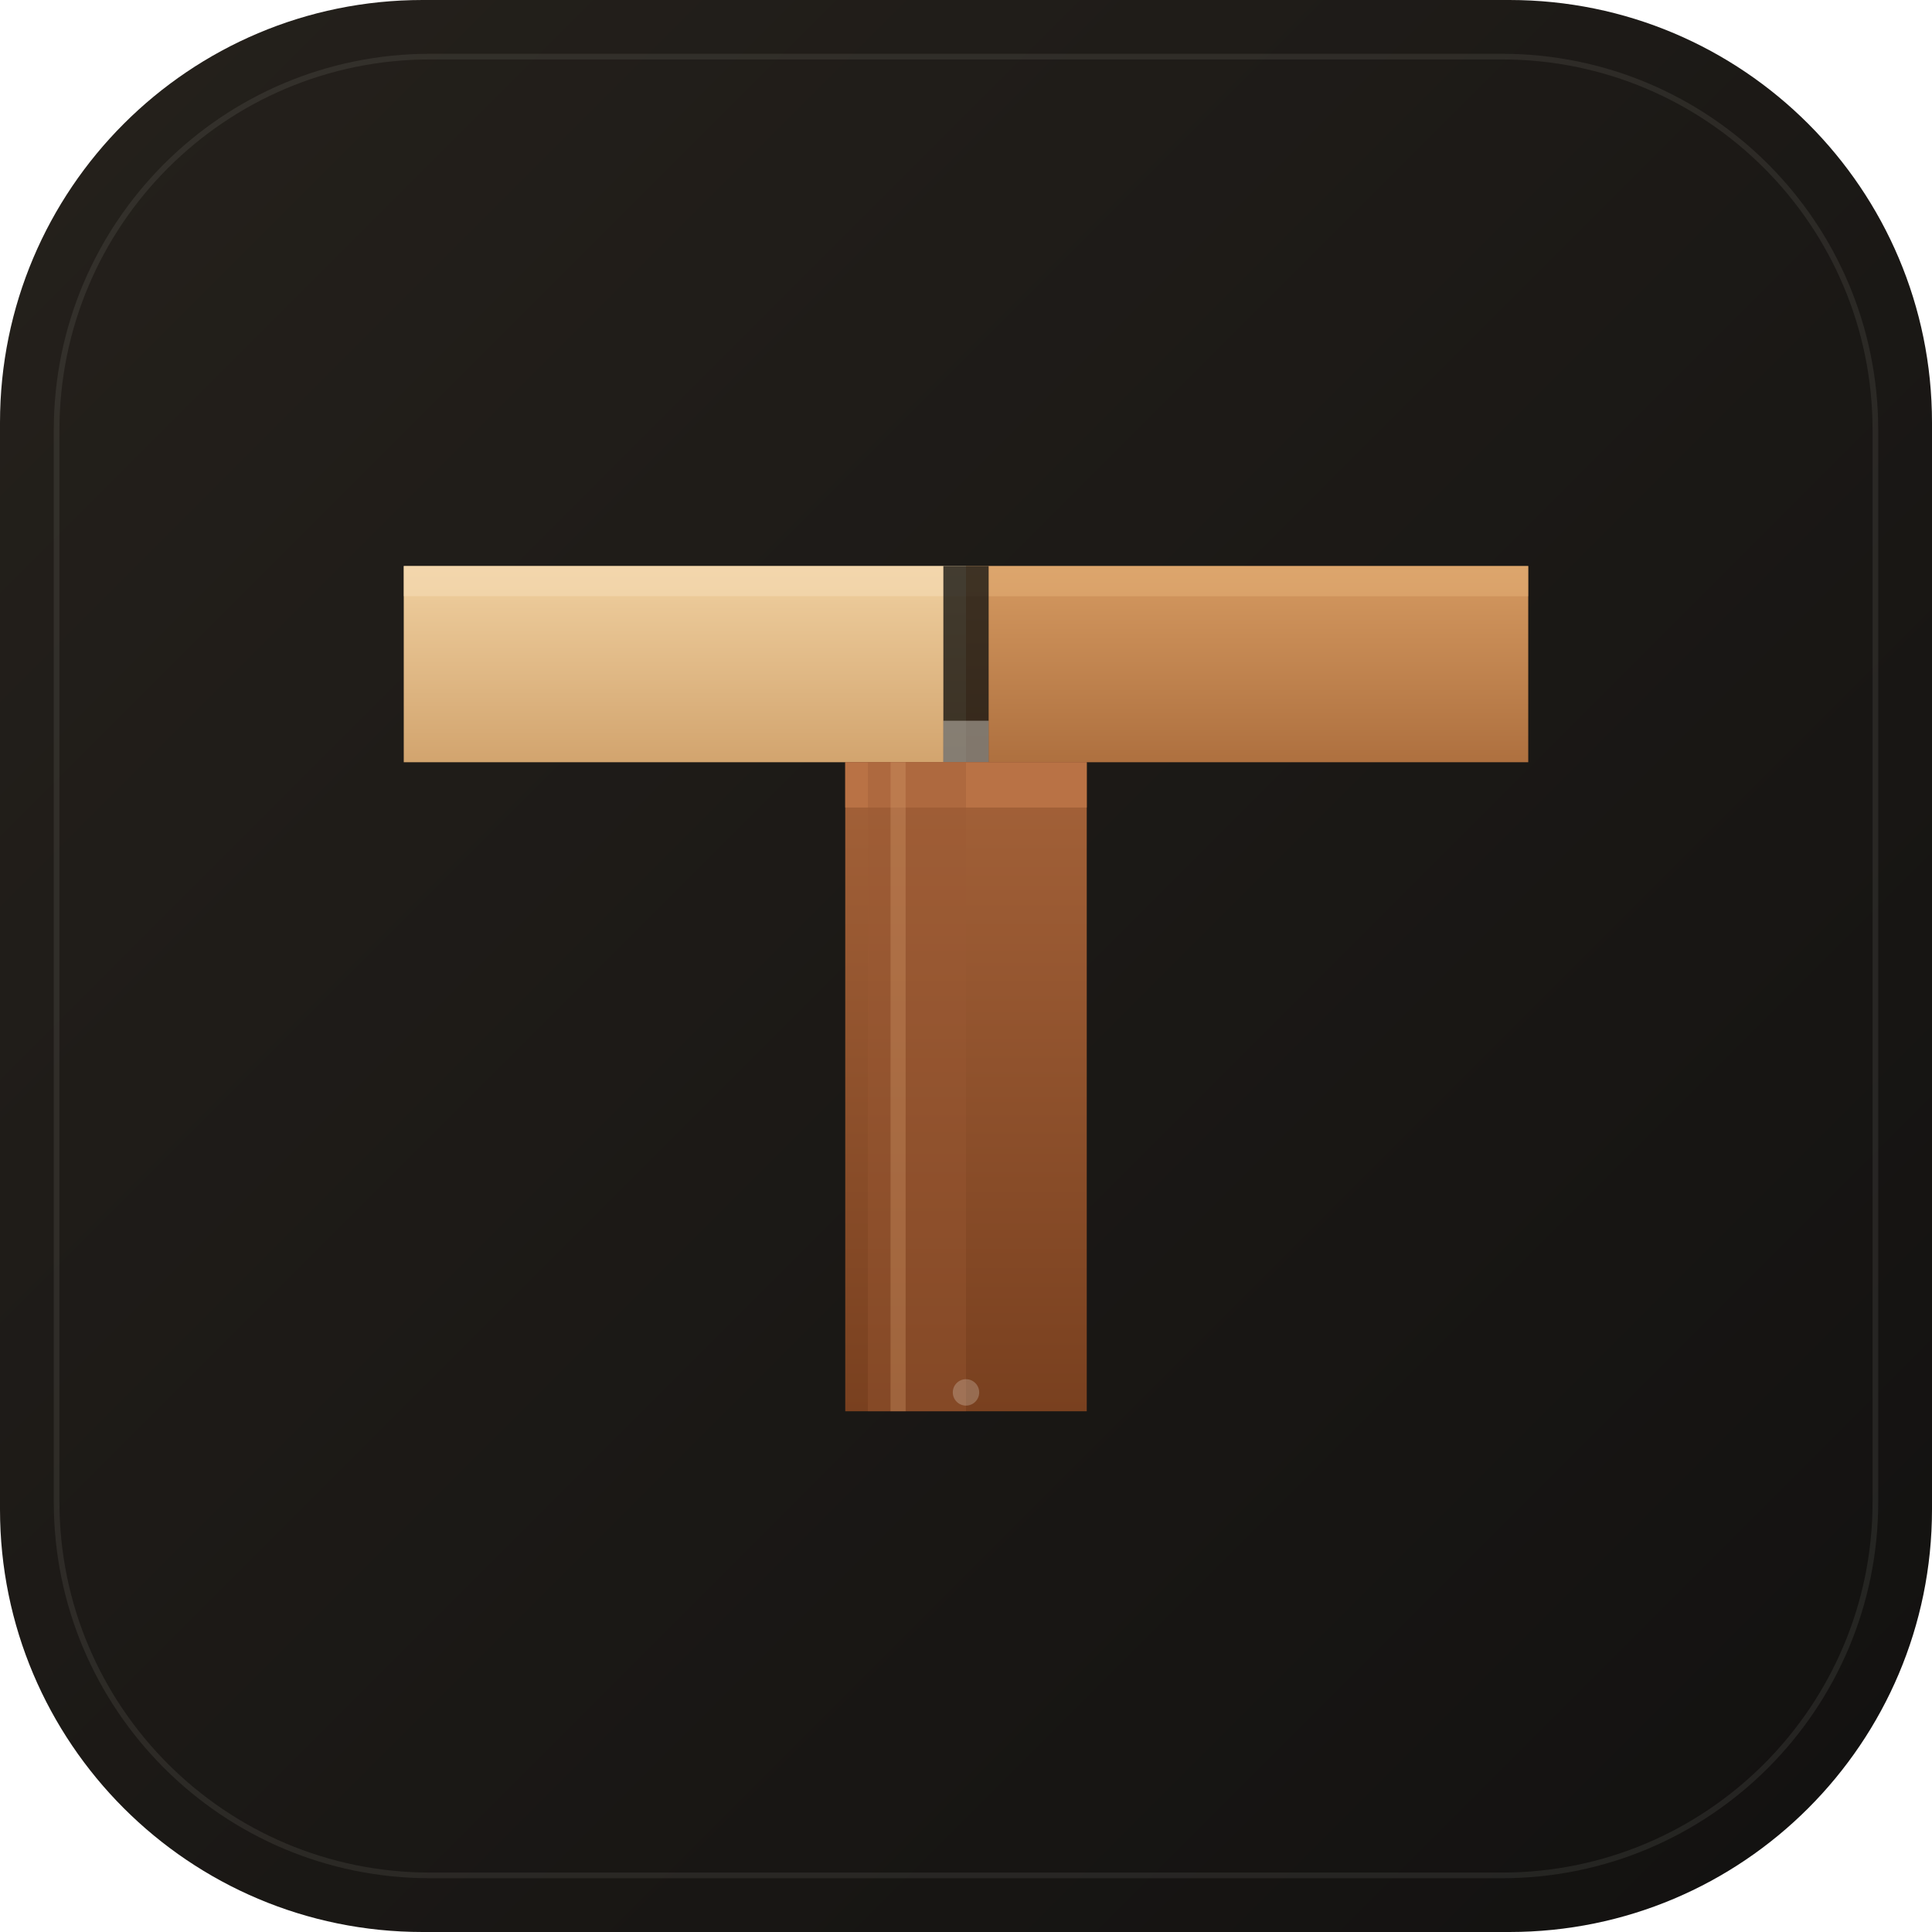
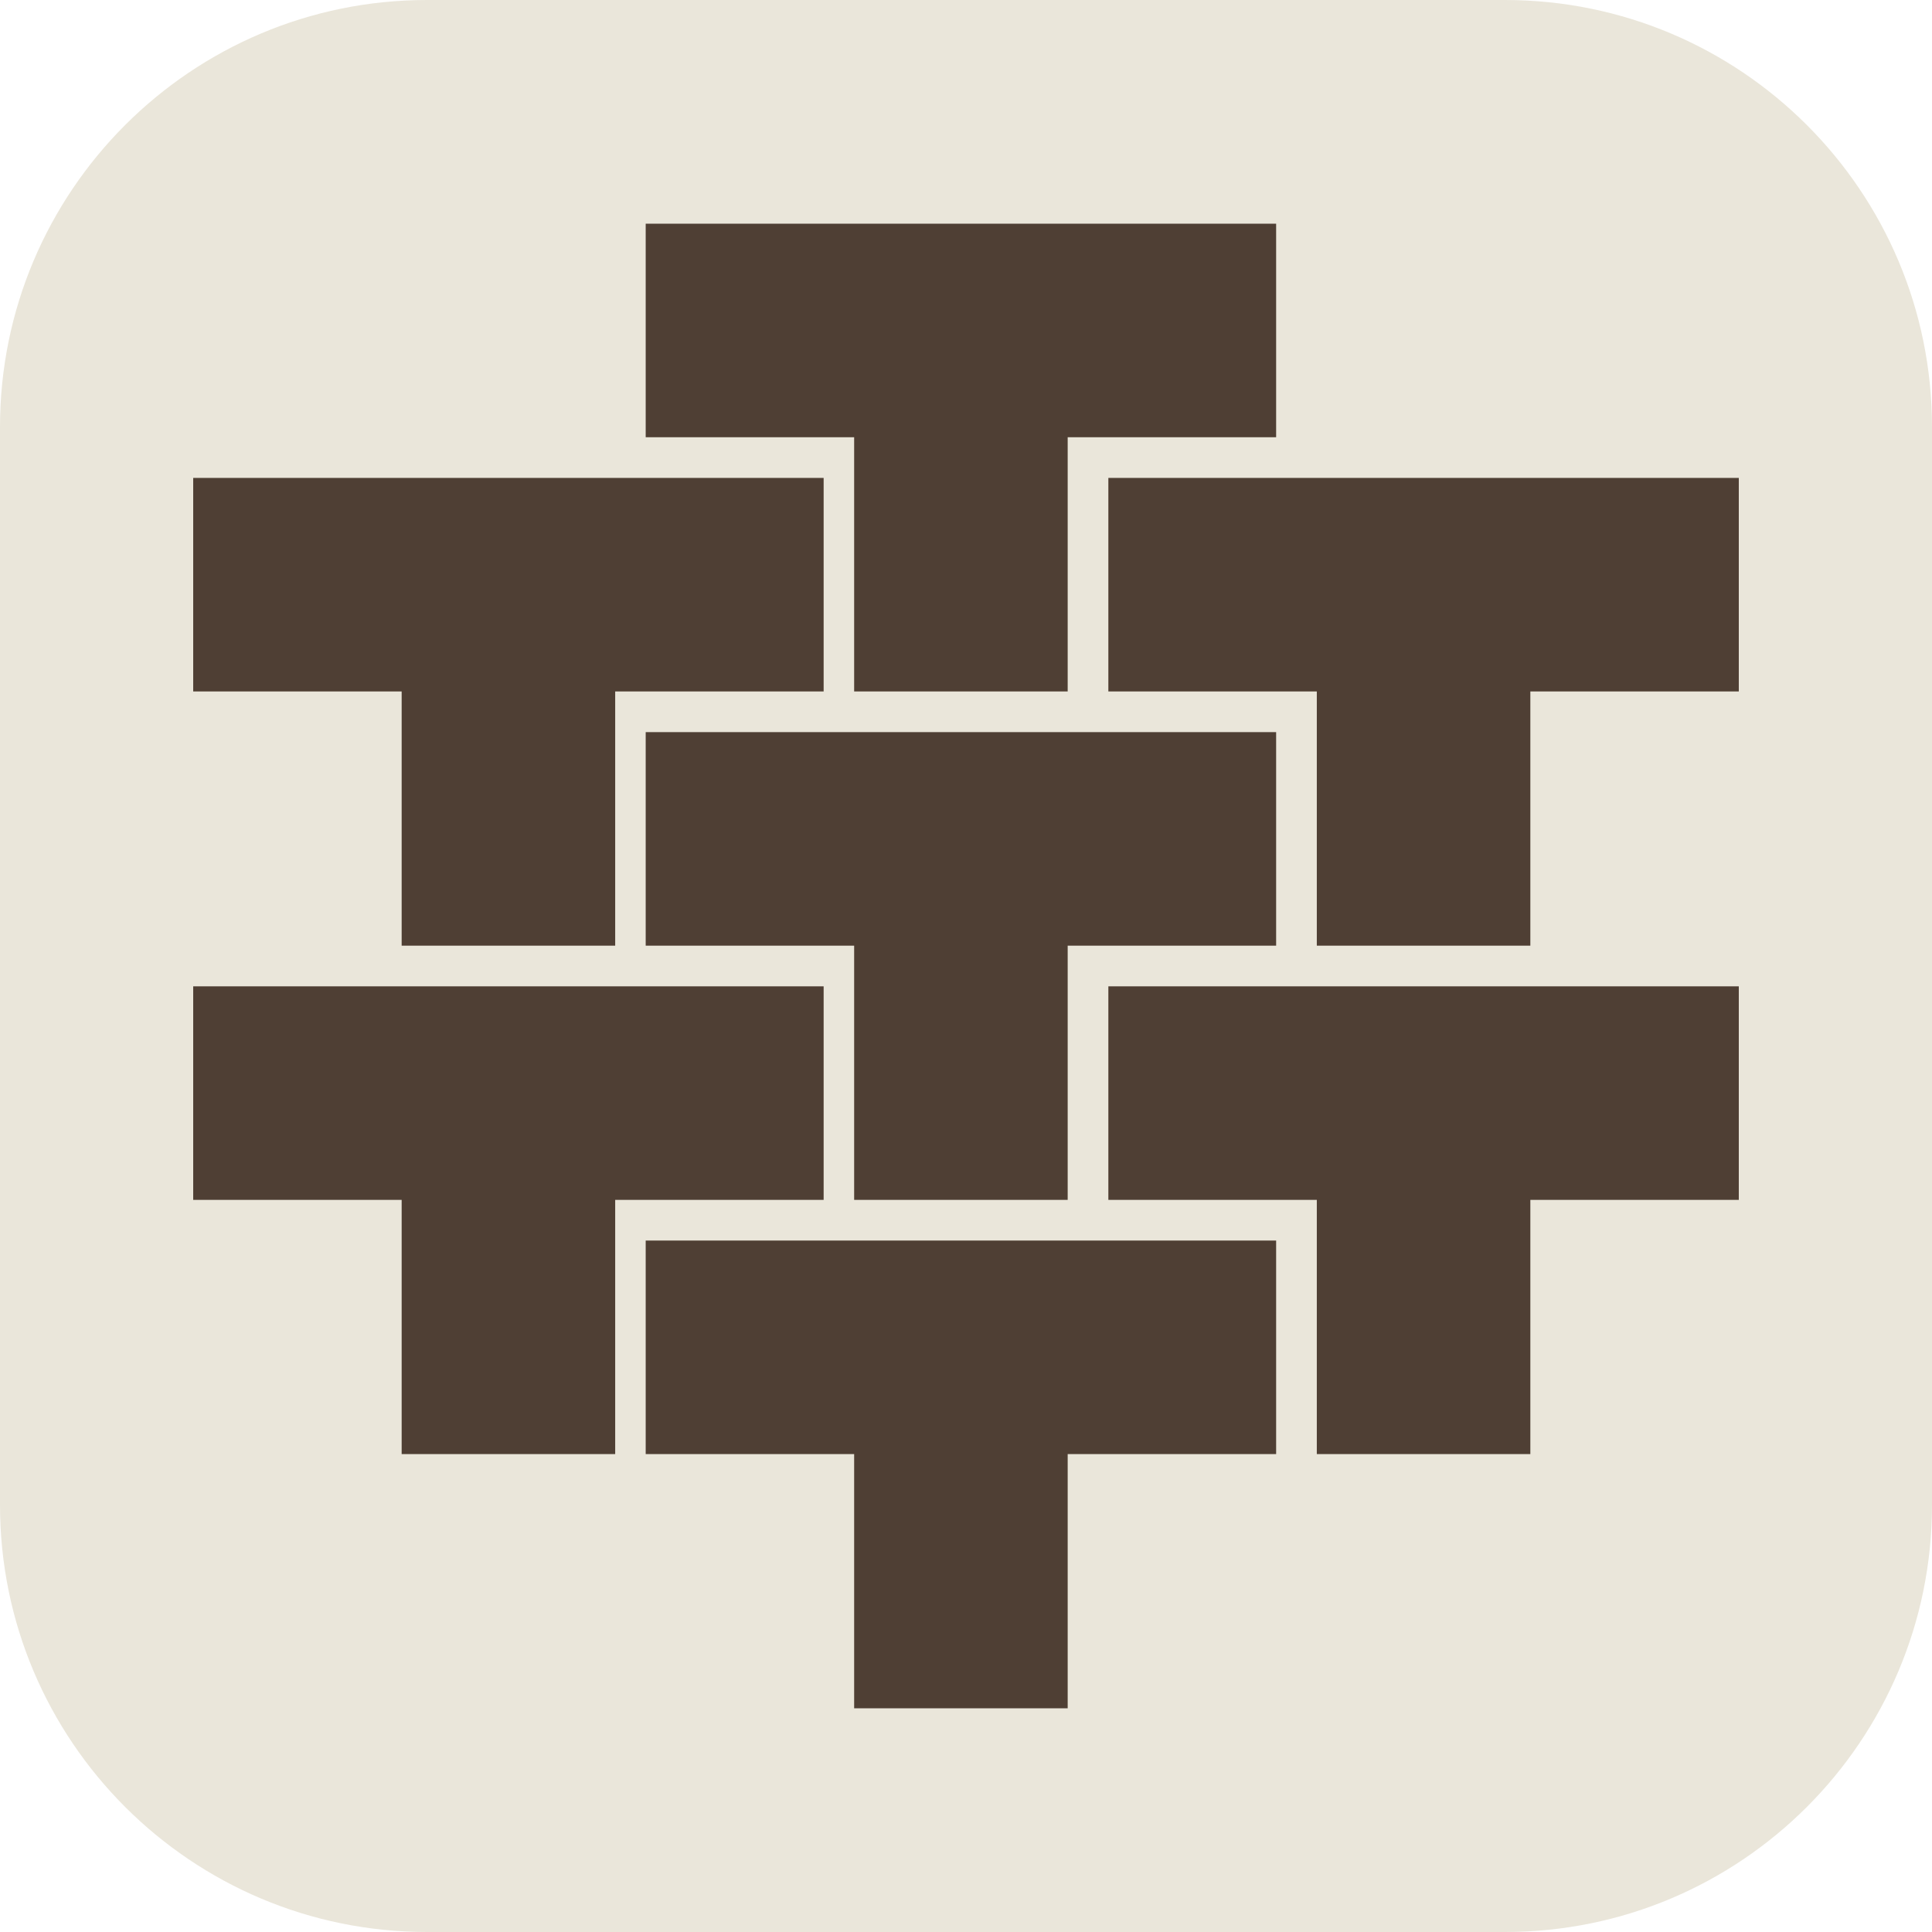
- <svg xmlns="http://www.w3.org/2000/svg" viewBox="0 0 1024 1024">
-   <defs>
-     <linearGradient id="bg" x1="0" y1="0" x2="1" y2="1">
-       <stop offset="0" stop-color="#25211c" />
-       <stop offset="1" stop-color="#121110" />
-     </linearGradient>
-     <linearGradient id="lt" x1="0" y1="0" x2="0" y2="1">
-       <stop offset="0" stop-color="#f0d0a0" />
-       <stop offset="1" stop-color="#d2a46e" />
-     </linearGradient>
-     <linearGradient id="mt" x1="0" y1="0" x2="0" y2="1">
-       <stop offset="0" stop-color="#d59a61" />
-       <stop offset="1" stop-color="#ae703f" />
-     </linearGradient>
-     <linearGradient id="dk" x1="0" y1="0" x2="0" y2="1">
-       <stop offset="0" stop-color="#a46239" />
-       <stop offset="1" stop-color="#79401f" />
-     </linearGradient>
-   </defs>
-   <rect width="1024" height="1024" rx="224" fill="url(#bg)" />
-   <rect x="30" y="30" width="964" height="964" rx="198" fill="none" stroke="#f2eee6" stroke-opacity=".08" stroke-width="3" />
-   <path d="M214 300H512V404H214Z" fill="url(#lt)" />
-   <path d="M512 300H810V404H512Z" fill="url(#mt)" />
-   <path d="M214 300H512V316H214Z" fill="#f6ddb6" opacity=".55" />
-   <path d="M512 300H810V316H512Z" fill="#e7b47b" opacity=".45" />
-   <path d="M500 300H524V404H500Z" fill="#171512" opacity=".8" />
-   <path d="M500 382H524V404H500Z" fill="#f2eee6" opacity=".4" />
-   <path d="M448 404H576V748H448Z" fill="url(#dk)" />
-   <path d="M448 404H576V428H448Z" fill="#b97245" />
-   <path d="M460 404H512V748H460Z" fill="#9b5934" opacity=".35" />
-   <path d="M472 404H480V748H472Z" fill="#dca371" opacity=".3" />
-   <circle cx="512" cy="738" r="7" fill="#f2eee6" fill-opacity=".25" />
+ <svg xmlns="http://www.w3.org/2000/svg" width="1024" height="1024" viewBox="0 0 380 380">
+   <rect width="380" height="380" rx="84" fill="#EAE6DA" />
+   <g fill="#4F3F34">
+     <path d="M0 0H124V42H83V92H41V42H0Z" transform="translate(127 44)" />
+     <path d="M0 0H124V42H83V92H41V42H0Z" transform="translate(38 94)" />
+     <path d="M0 0H124V42H83V92H41V42H0Z" transform="translate(218 94)" />
+     <path d="M0 0H124V42H83V92H41V42H0Z" transform="translate(127 144)" />
+     <path d="M0 0H124V42H83V92H41V42H0Z" transform="translate(38 194)" />
+     <path d="M0 0H124V42H83V92H41V42H0Z" transform="translate(218 194)" />
+     <path d="M0 0H124V42H83V92H41V42H0Z" transform="translate(127 244)" />
+   </g>
</svg>
